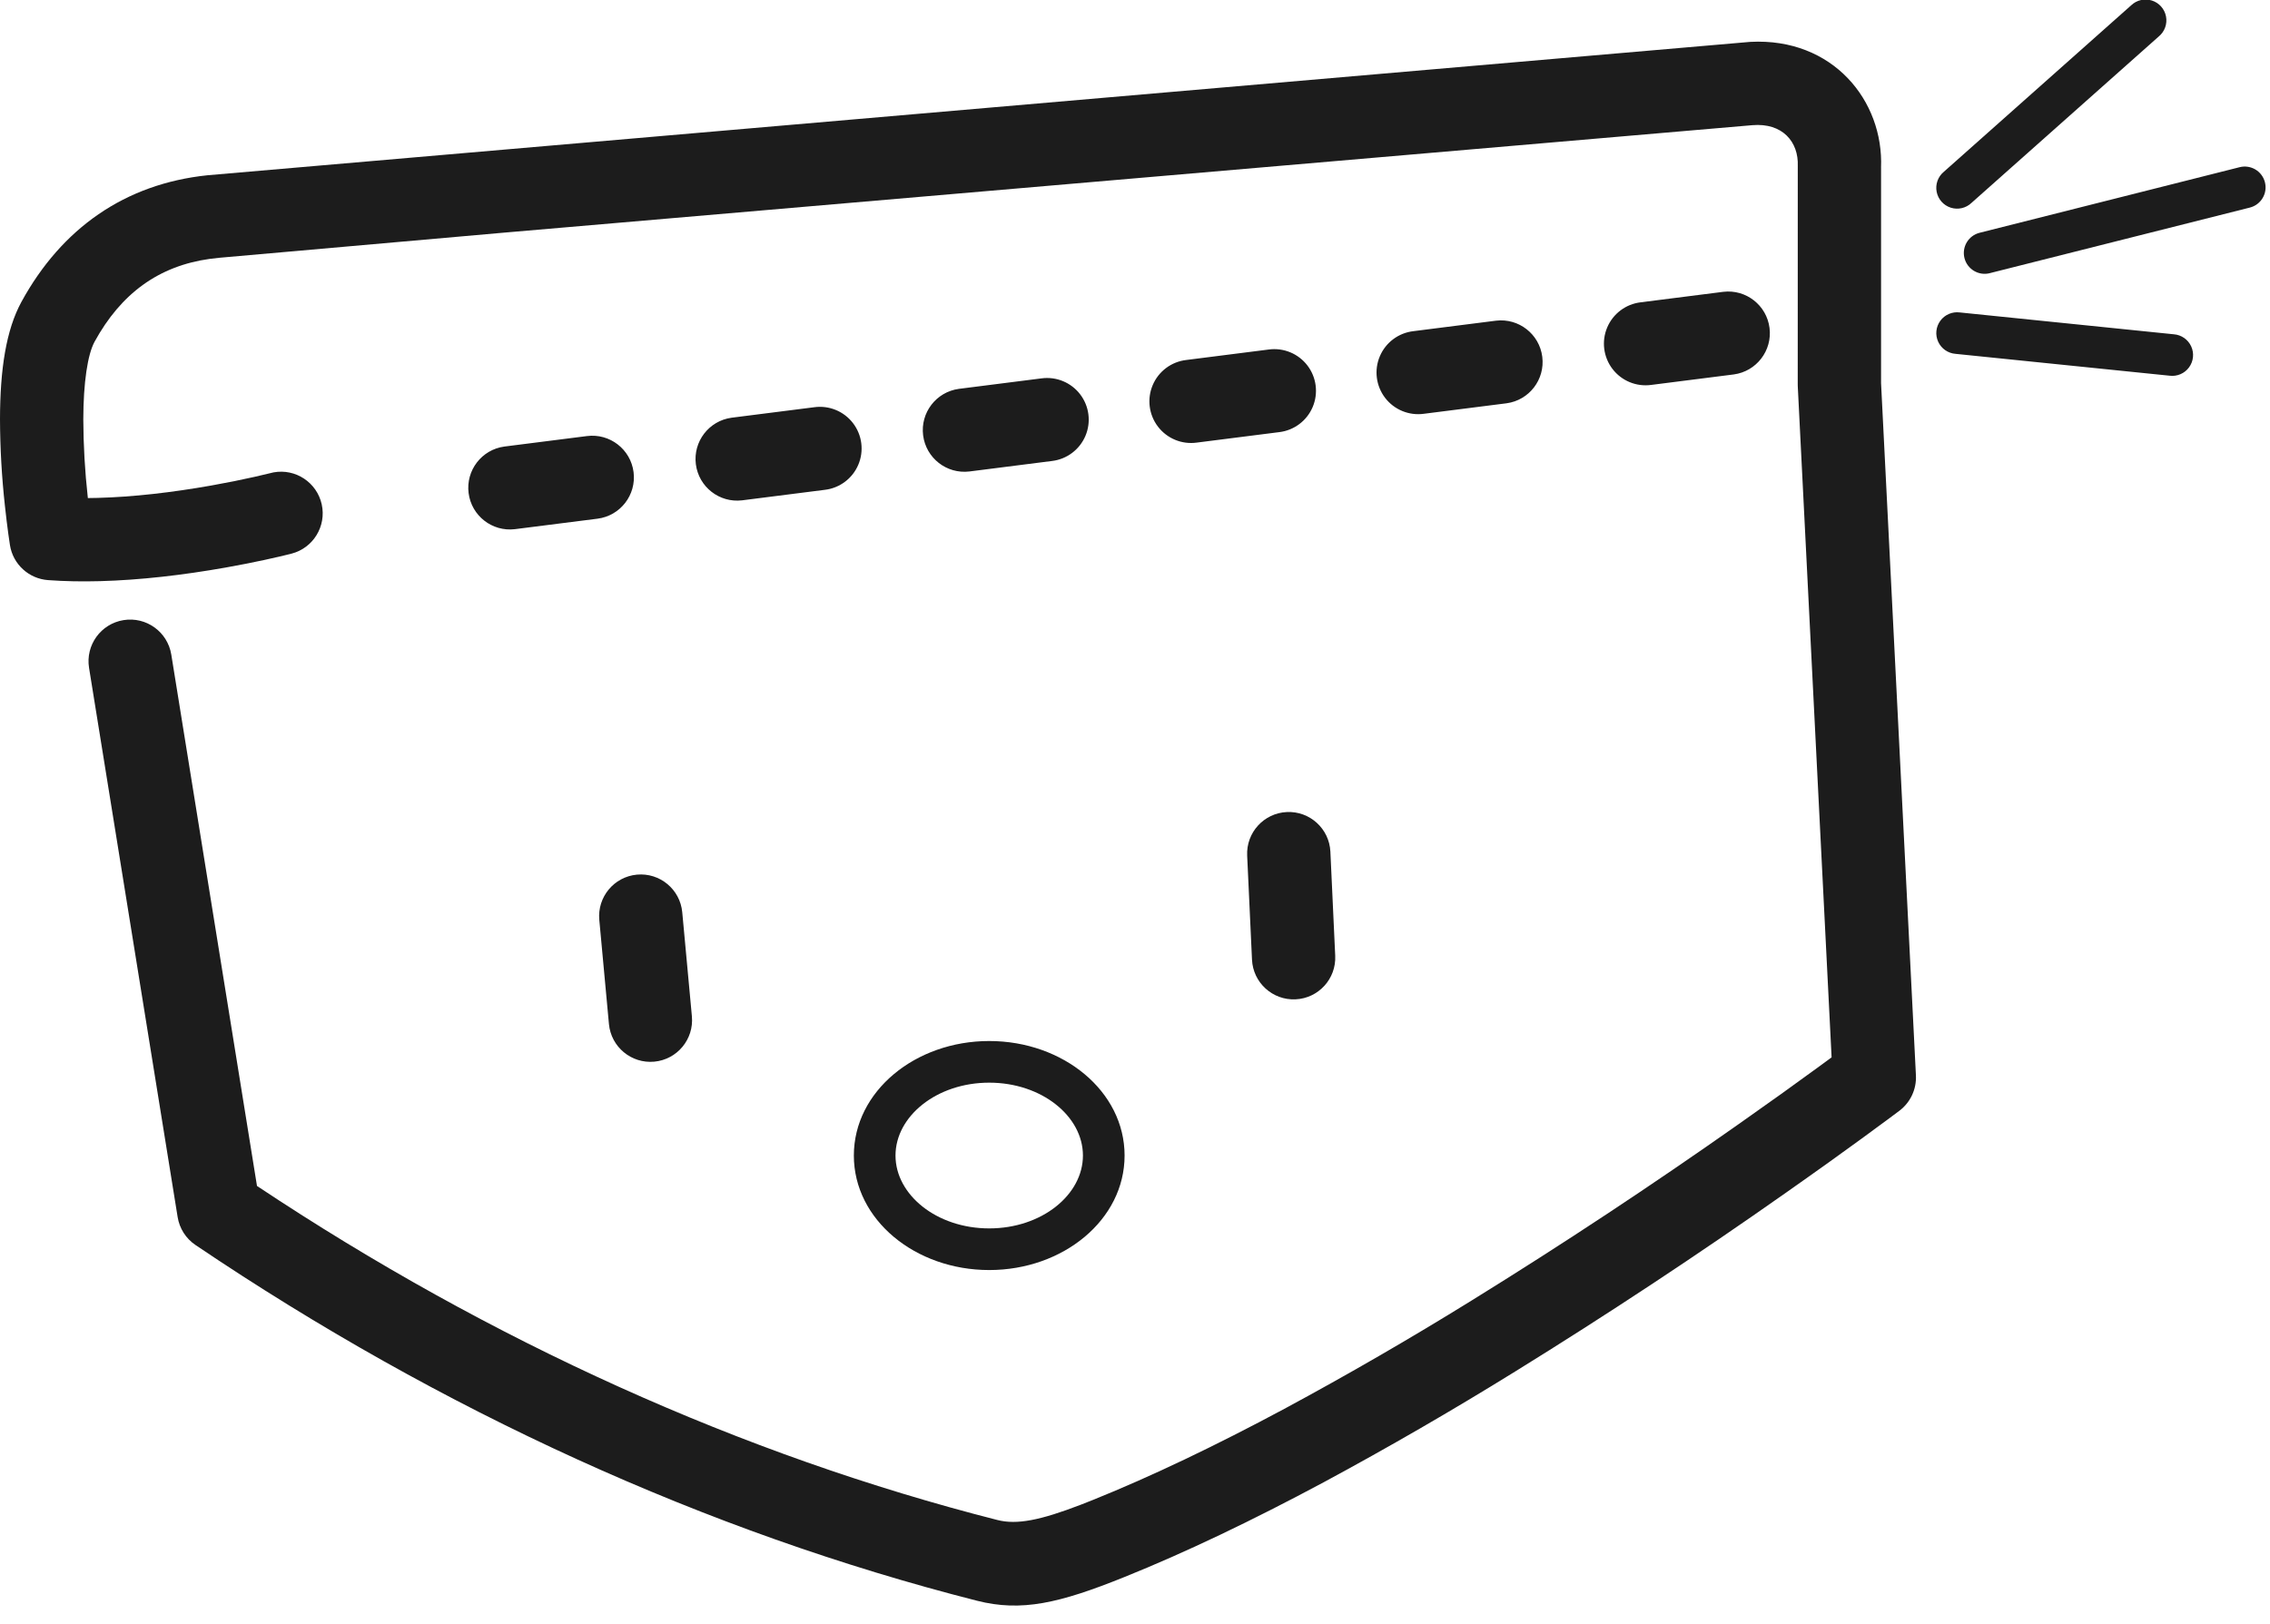
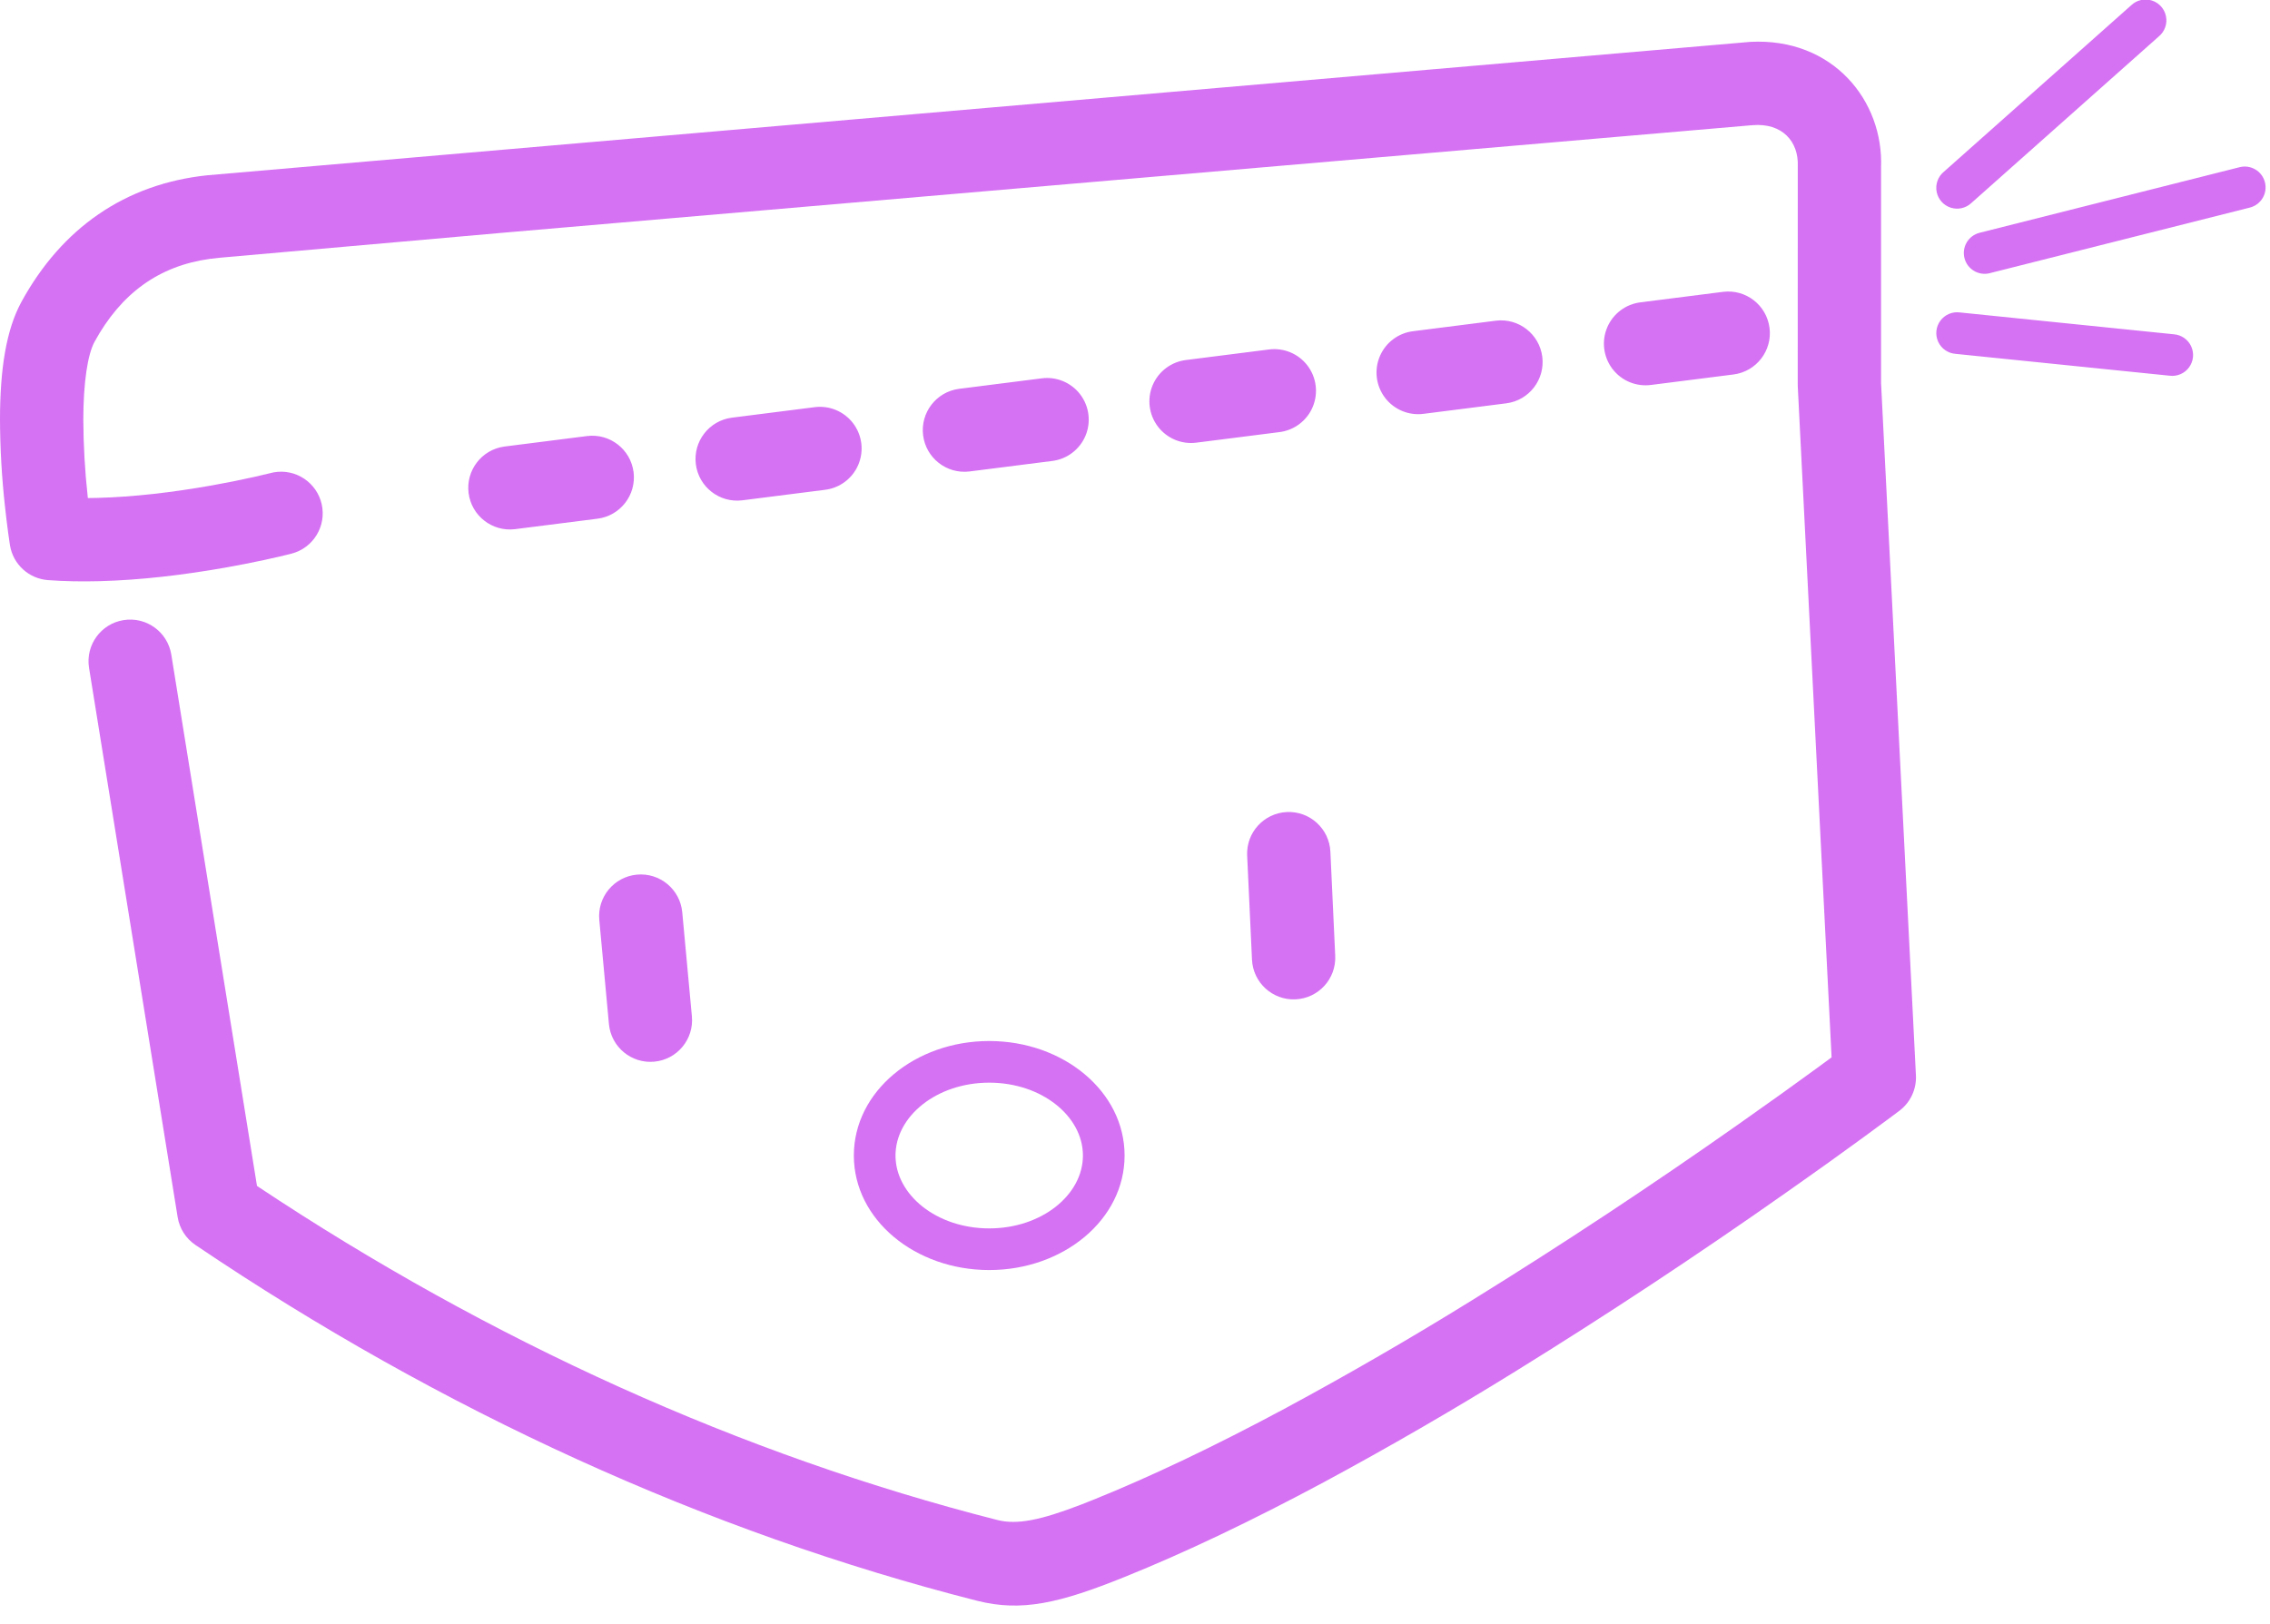
<svg xmlns="http://www.w3.org/2000/svg" width="109" height="78">
-   <g fill="#1C1C1C" fill-rule="nonzero">
+   <g fill="#D571F3" fill-rule="nonzero">
    <path d="M90.323 8.054c.132-3.214-2.315-6.252-6.278-6.043L9.96 8.418c-3.967.415-6.996 2.55-8.925 6.07C.29 15.847.005 17.74 0 20.13a39.175 39.175 0 0 0 .238 4.18l.08.702.083.642c.034.247.061.428.077.53a2 2 0 0 0 1.83 1.679c.787.058 1.617.073 2.485.05 1.936-.052 3.985-.29 6.044-.654.652-.116 1.27-.238 1.843-.361l.753-.169.484-.117.082-.021a2 2 0 0 0-.863-3.903l-.913.215c-.63.142-1.332.284-2.083.417-1.878.332-3.739.549-5.454.594l-.467.008-.004-.036A35.257 35.257 0 0 1 4 20.14c.004-1.768.207-3.117.543-3.73 1.266-2.309 3.07-3.635 5.534-3.977l.464-.053 13.725-1.212 59.869-5.155c1.464-.126 2.236.81 2.19 1.96l-.002 10.48.002.102 1.624 32.23-.572.42c-1.15.841-2.458 1.78-3.897 2.79a258.466 258.466 0 0 1-12.825 8.474 172.585 172.585 0 0 1-8.986 5.198c-3.301 1.77-6.371 3.238-9.163 4.364l-.587.232c-1.971.76-3.09.98-4.025.743-12.254-3.12-24.329-8.576-35.554-16.045L8.225 31.44a2 2 0 1 0-3.949.637L8.53 58.456a2 2 0 0 0 .855 1.34c11.803 7.969 24.553 13.784 37.523 17.086 2.144.546 3.965.121 7.095-1.142 2.938-1.184 6.136-2.714 9.557-4.547a176.53 176.53 0 0 0 9.195-5.32 262.401 262.401 0 0 0 13.025-8.604l1.07-.756 1.02-.726c.495-.355.97-.699 1.424-1.029l1.336-.98.576-.43a2 2 0 0 0 .792-1.697l-1.674-33.247V8.054Z" />
    <path d="m82.748 14.016-3.968.504a2 2 0 1 0 .504 3.968l3.968-.504a2 2 0 0 0-.504-3.968Zm-10.912 1.386-3.968.504a2 2 0 1 0 .503 3.968l3.969-.504a2 2 0 0 0-.504-3.968Zm-10.913 1.385-3.968.504a2 2 0 1 0 .504 3.968l3.968-.504a2 2 0 1 0-.504-3.968Zm-10.912 1.386-3.968.504a2 2 0 0 0 .504 3.968l3.968-.504a2 2 0 1 0-.504-3.968Zm-10.912 1.386-3.969.504a2 2 0 0 0 .504 3.968l3.968-.504a2 2 0 1 0-.503-3.968Zm-10.913 1.385-3.968.504a2 2 0 0 0 .504 3.968l3.968-.503a2 2 0 1 0-.504-3.969ZM47.5 61c3.55 0 6.5-2.413 6.5-5.5S51.05 50 47.5 50 41 52.413 41 55.5s2.95 5.5 6.5 5.5Zm0-2c-2.525 0-4.5-1.616-4.5-3.5s1.975-3.5 4.5-3.5 4.5 1.616 4.5 3.5-1.975 3.5-4.5 3.5ZM28.777 44.185l.463 5a2 2 0 0 0 3.983-.37l-.463-5a2 2 0 0 0-3.983.37ZM59.886 41.093l.232 5a2 2 0 1 0 3.996-.186l-.232-5a2 2 0 1 0-3.996.186ZM94.664 9.747l9-8a1 1 0 1 0-1.328-1.494l-9 8a1 1 0 1 0 1.328 1.494ZM95.543 13.12l12.489-3.15a1 1 0 1 0-.49-1.94l-12.488 3.151a1 1 0 1 0 .49 1.94ZM93.898 16.995l10.283 1.05a1 1 0 1 0 .204-1.989l-10.283-1.05a1 1 0 1 0-.204 1.989Z" />
  </g>
</svg>
